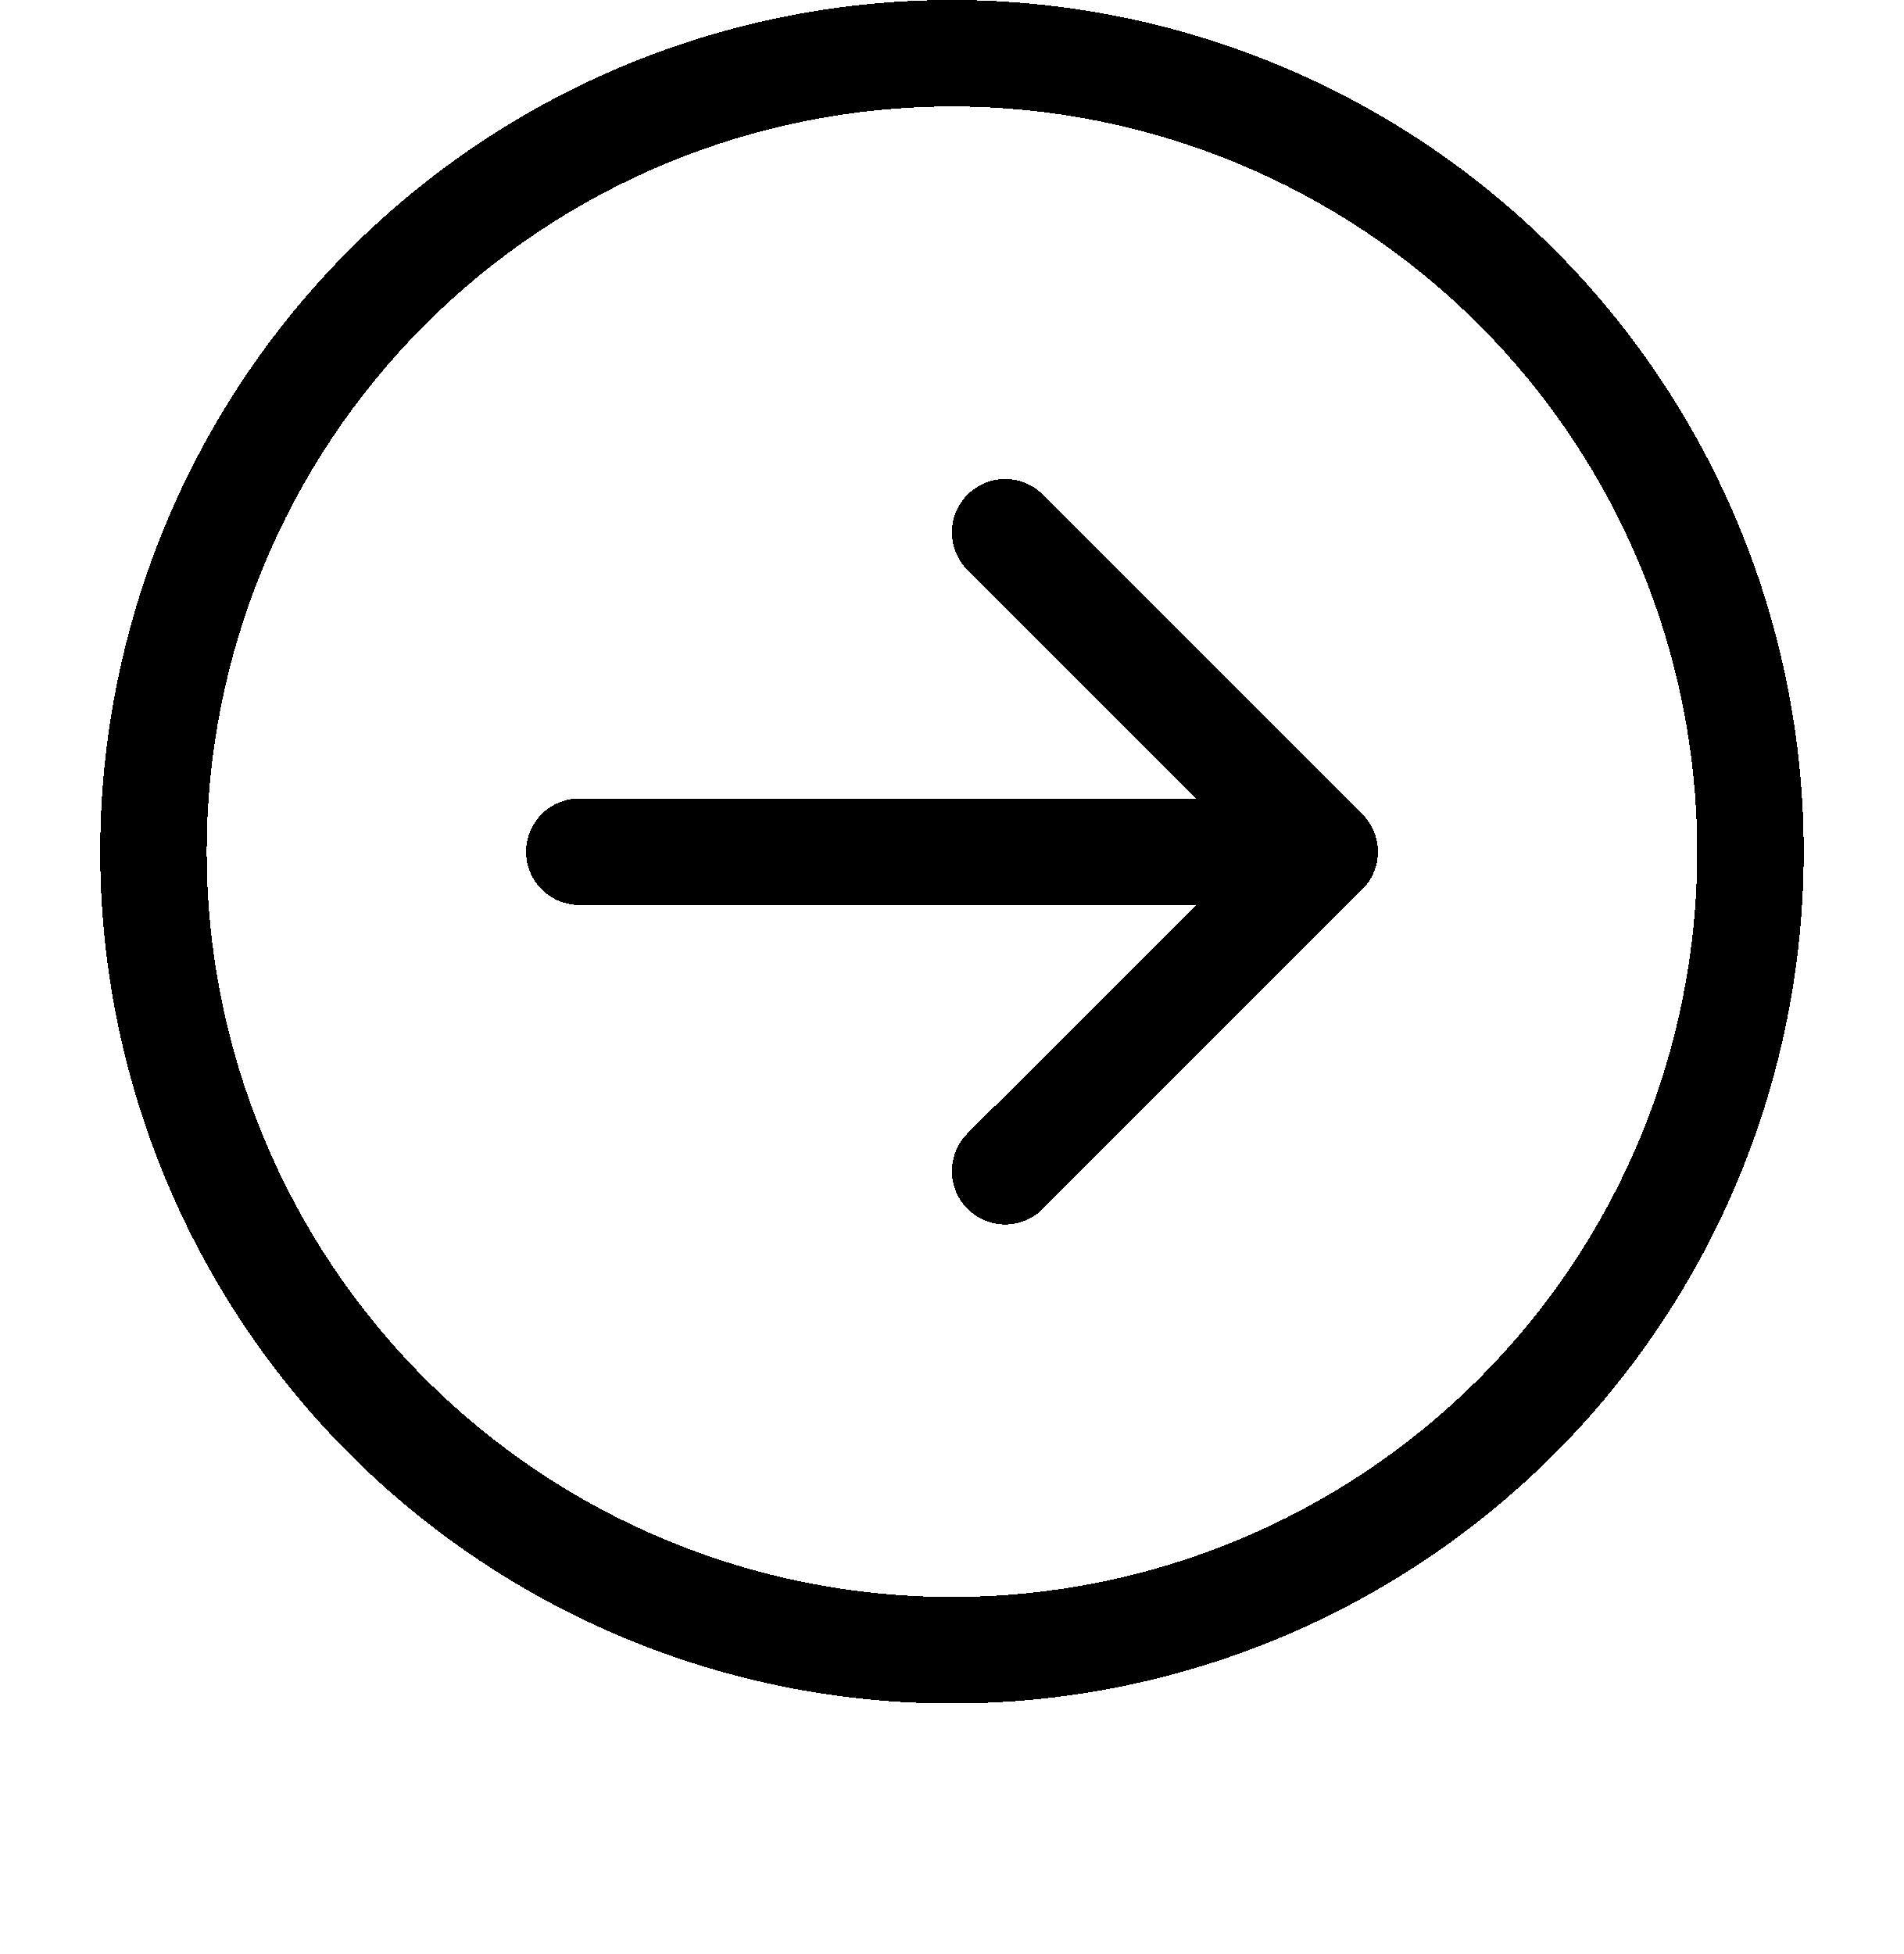
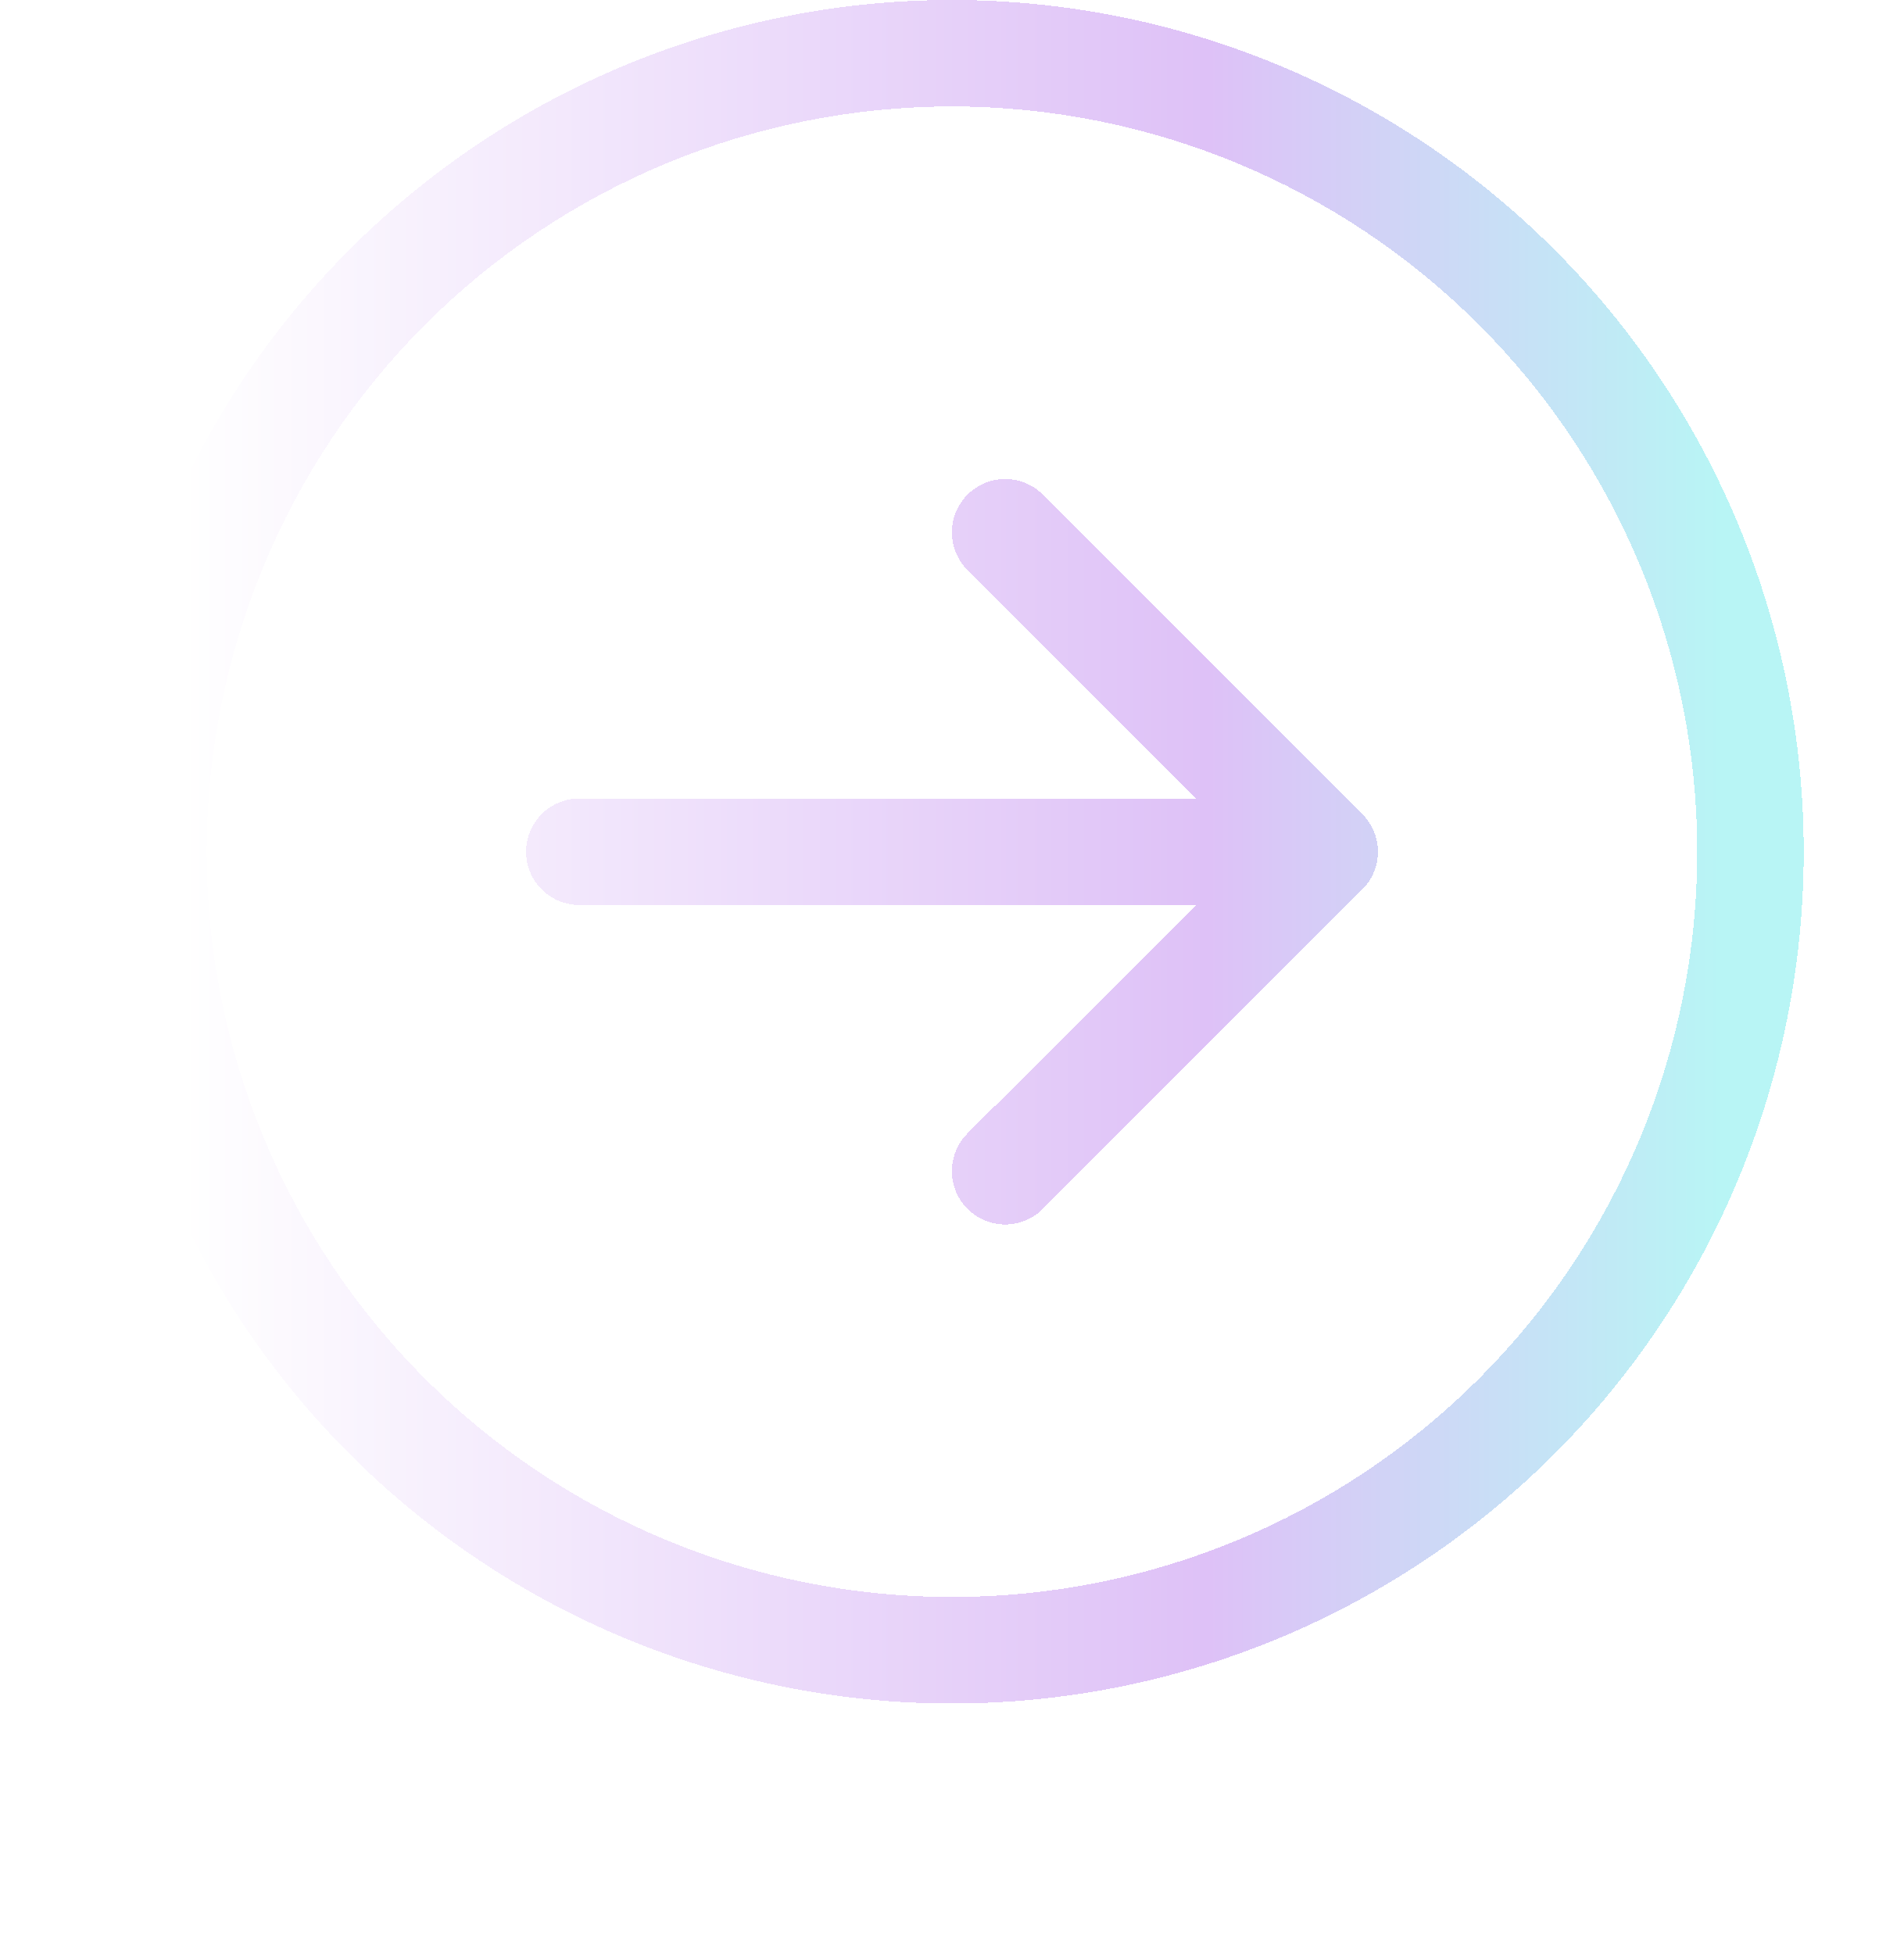
<svg xmlns="http://www.w3.org/2000/svg" width="76" height="78" viewBox="0 0 76 78" fill="none">
+   <style type="text/css">
+ 	.st0{
+ 		fill:url(#MyGradient);
+ 		
+ 	}
+ </style>
  <g filter="url(#filter0_d_1_1825)">
-     <path fill-rule="evenodd" clip-rule="evenodd" d="M38 63.75C45.89 63.75 53.457 60.616 59.036 55.036C64.616 49.457 67.75 41.89 67.75 34C67.75 26.11 64.616 18.543 59.036 12.964C53.457 7.384 45.89 4.25 38 4.25C30.11 4.25 22.543 7.384 16.964 12.964C11.384 18.543 8.25 26.11 8.25 34C8.25 41.89 11.384 49.457 16.964 55.036C22.543 60.616 30.11 63.75 38 63.75ZM38 -1.48619e-06C47.017 -1.88035e-06 55.665 3.582 62.042 9.958C68.418 16.335 72 24.983 72 34C72 43.017 68.418 51.665 62.042 58.042C55.665 64.418 47.017 68 38 68C28.983 68 20.335 64.418 13.958 58.042C7.582 51.665 4 43.017 4 34C4 24.983 7.582 16.335 13.958 9.958C20.335 3.582 28.983 -1.09203e-06 38 -1.48619e-06ZM23.125 31.875C22.561 31.875 22.021 32.099 21.622 32.497C21.224 32.896 21 33.436 21 34C21 34.564 21.224 35.104 21.622 35.503C22.021 35.901 22.561 36.125 23.125 36.125L47.745 36.125L38.62 45.245C38.221 45.645 37.997 46.186 37.997 46.75C37.997 47.314 38.221 47.855 38.62 48.255C39.02 48.654 39.561 48.878 40.125 48.878C40.689 48.878 41.23 48.654 41.63 48.255L54.38 35.505C54.577 35.307 54.734 35.073 54.842 34.814C54.949 34.556 55.004 34.279 55.004 34C55.004 33.721 54.949 33.444 54.842 33.186C54.734 32.927 54.577 32.693 54.38 32.495L41.63 19.745C41.23 19.346 40.689 19.122 40.125 19.122C39.561 19.122 39.02 19.346 38.62 19.745C38.221 20.145 37.997 20.686 37.997 21.25C37.997 21.814 38.221 22.355 38.62 22.755L47.745 31.875L23.125 31.875Z" fill="currentColor" shape-rendering="crispEdges" />
+     <linearGradient id="MyGradient">
+       <stop offset="5%" stop-color="#fff" />
+       <stop offset="65%" stop-color="#dec1f7" />
+       <stop offset="95%" stop-color="#b8f5f5" />
+     </linearGradient>
+     <path class="st0" fill-rule="evenodd" clip-rule="evenodd" d="M38 63.75C45.89 63.75 53.457 60.616 59.036 55.036C64.616 49.457 67.75 41.89 67.75 34C67.75 26.11 64.616 18.543 59.036 12.964C53.457 7.384 45.89 4.25 38 4.25C30.11 4.25 22.543 7.384 16.964 12.964C11.384 18.543 8.25 26.11 8.25 34C8.25 41.89 11.384 49.457 16.964 55.036C22.543 60.616 30.11 63.75 38 63.75ZM38 -1.48619e-06C47.017 -1.88035e-06 55.665 3.582 62.042 9.958C68.418 16.335 72 24.983 72 34C72 43.017 68.418 51.665 62.042 58.042C55.665 64.418 47.017 68 38 68C28.983 68 20.335 64.418 13.958 58.042C7.582 51.665 4 43.017 4 34C4 24.983 7.582 16.335 13.958 9.958C20.335 3.582 28.983 -1.09203e-06 38 -1.48619e-06ZM23.125 31.875C22.561 31.875 22.021 32.099 21.622 32.497C21.224 32.896 21 33.436 21 34C21 34.564 21.224 35.104 21.622 35.503C22.021 35.901 22.561 36.125 23.125 36.125L47.745 36.125L38.62 45.245C38.221 45.645 37.997 46.186 37.997 46.75C37.997 47.314 38.221 47.855 38.62 48.255C39.02 48.654 39.561 48.878 40.125 48.878C40.689 48.878 41.23 48.654 41.63 48.255L54.38 35.505C54.577 35.307 54.734 35.073 54.842 34.814C54.949 34.556 55.004 34.279 55.004 34C55.004 33.721 54.949 33.444 54.842 33.186C54.734 32.927 54.577 32.693 54.38 32.495L41.63 19.745C41.23 19.346 40.689 19.122 40.125 19.122C39.561 19.122 39.02 19.346 38.62 19.745C38.221 20.145 37.997 20.686 37.997 21.25C37.997 21.814 38.221 22.355 38.62 22.755L47.745 31.875L23.125 31.875Z" fill="currentColor" shape-rendering="crispEdges" />
  </g>
  <defs>
    <filter id="filter0_d_1_1825" x="0" y="0" width="76" height="78" filterUnits="userSpaceOnUse" color-interpolation-filters="sRGB">
      <feFlood flood-opacity="0" result="BackgroundImageFix" />
      <feColorMatrix in="SourceAlpha" type="matrix" values="0 0 0 0 0 0 0 0 0 0 0 0 0 0 0 0 0 0 127 0" result="hardAlpha" />
      <feOffset dy="6" />
      <feGaussianBlur stdDeviation="2" />
      <feComposite in2="hardAlpha" operator="out" />
      <feColorMatrix type="matrix" values="0 0 0 0 1 0 0 0 0 1 0 0 0 0 1 0 0 0 0.05 0" />
      <feBlend mode="normal" in2="BackgroundImageFix" result="effect1_dropShadow_1_1825" />
      <feBlend mode="normal" in="SourceGraphic" in2="effect1_dropShadow_1_1825" result="shape" />
    </filter>
  </defs>
</svg>
